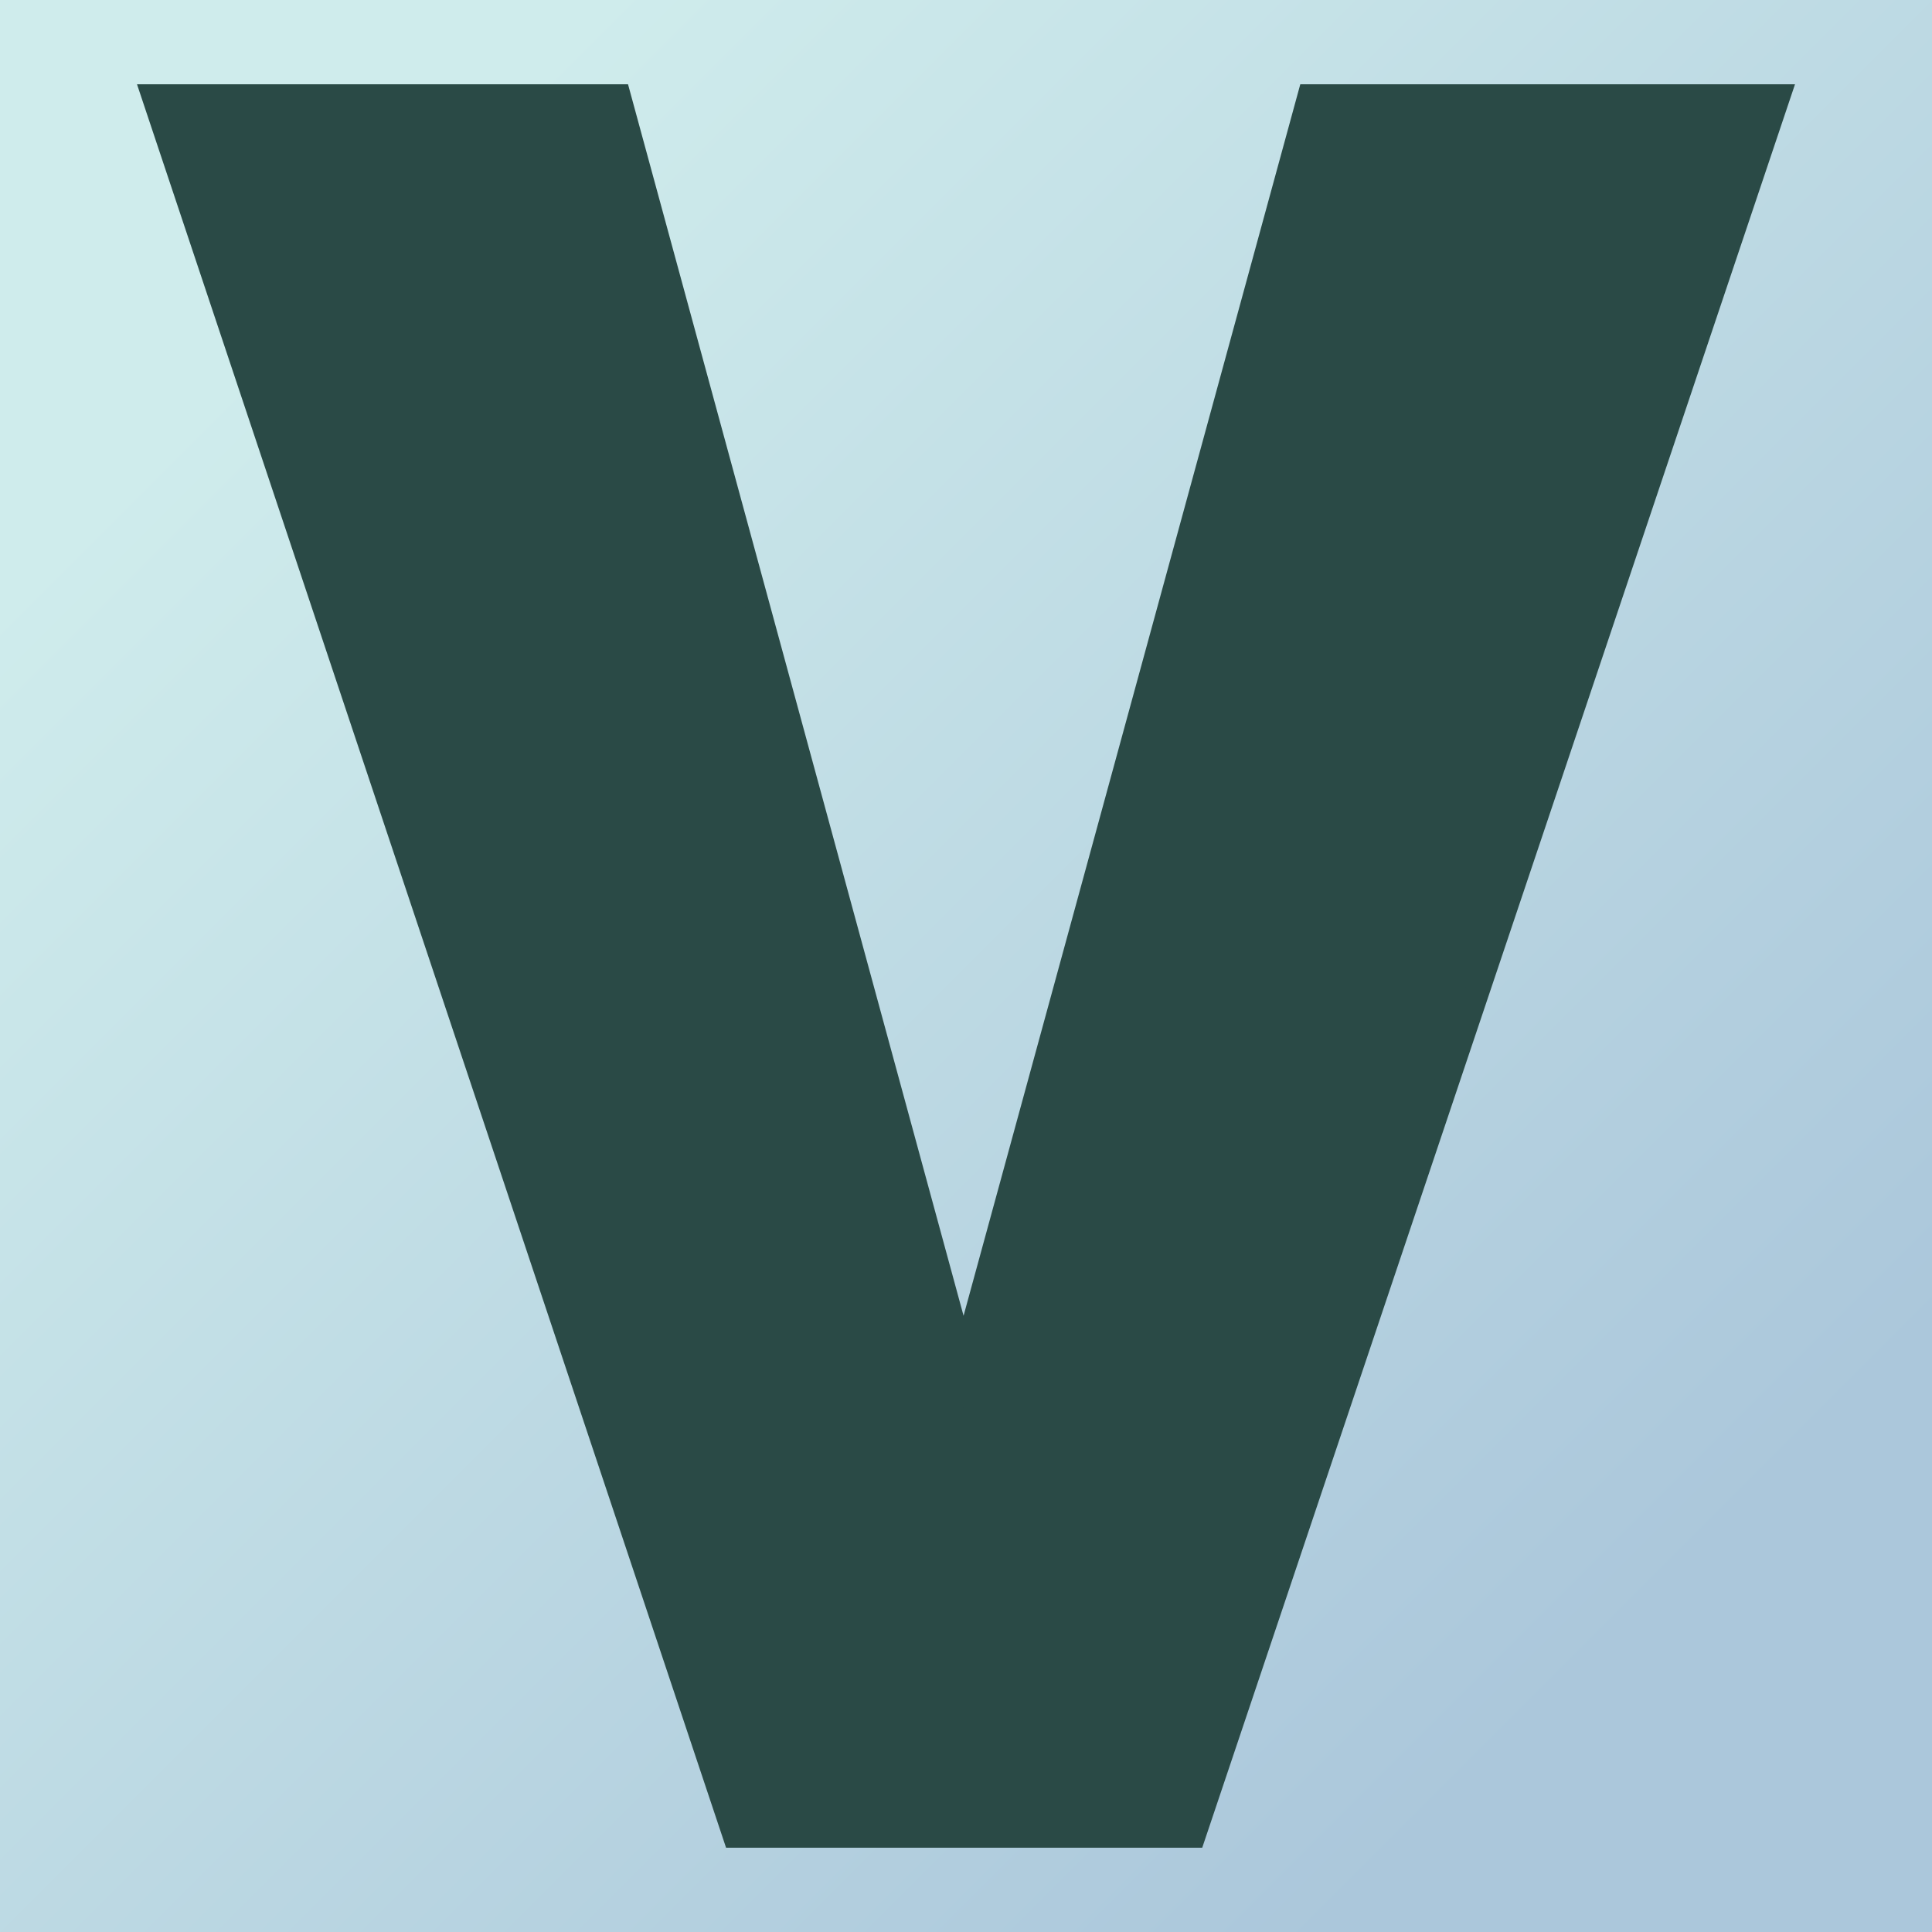
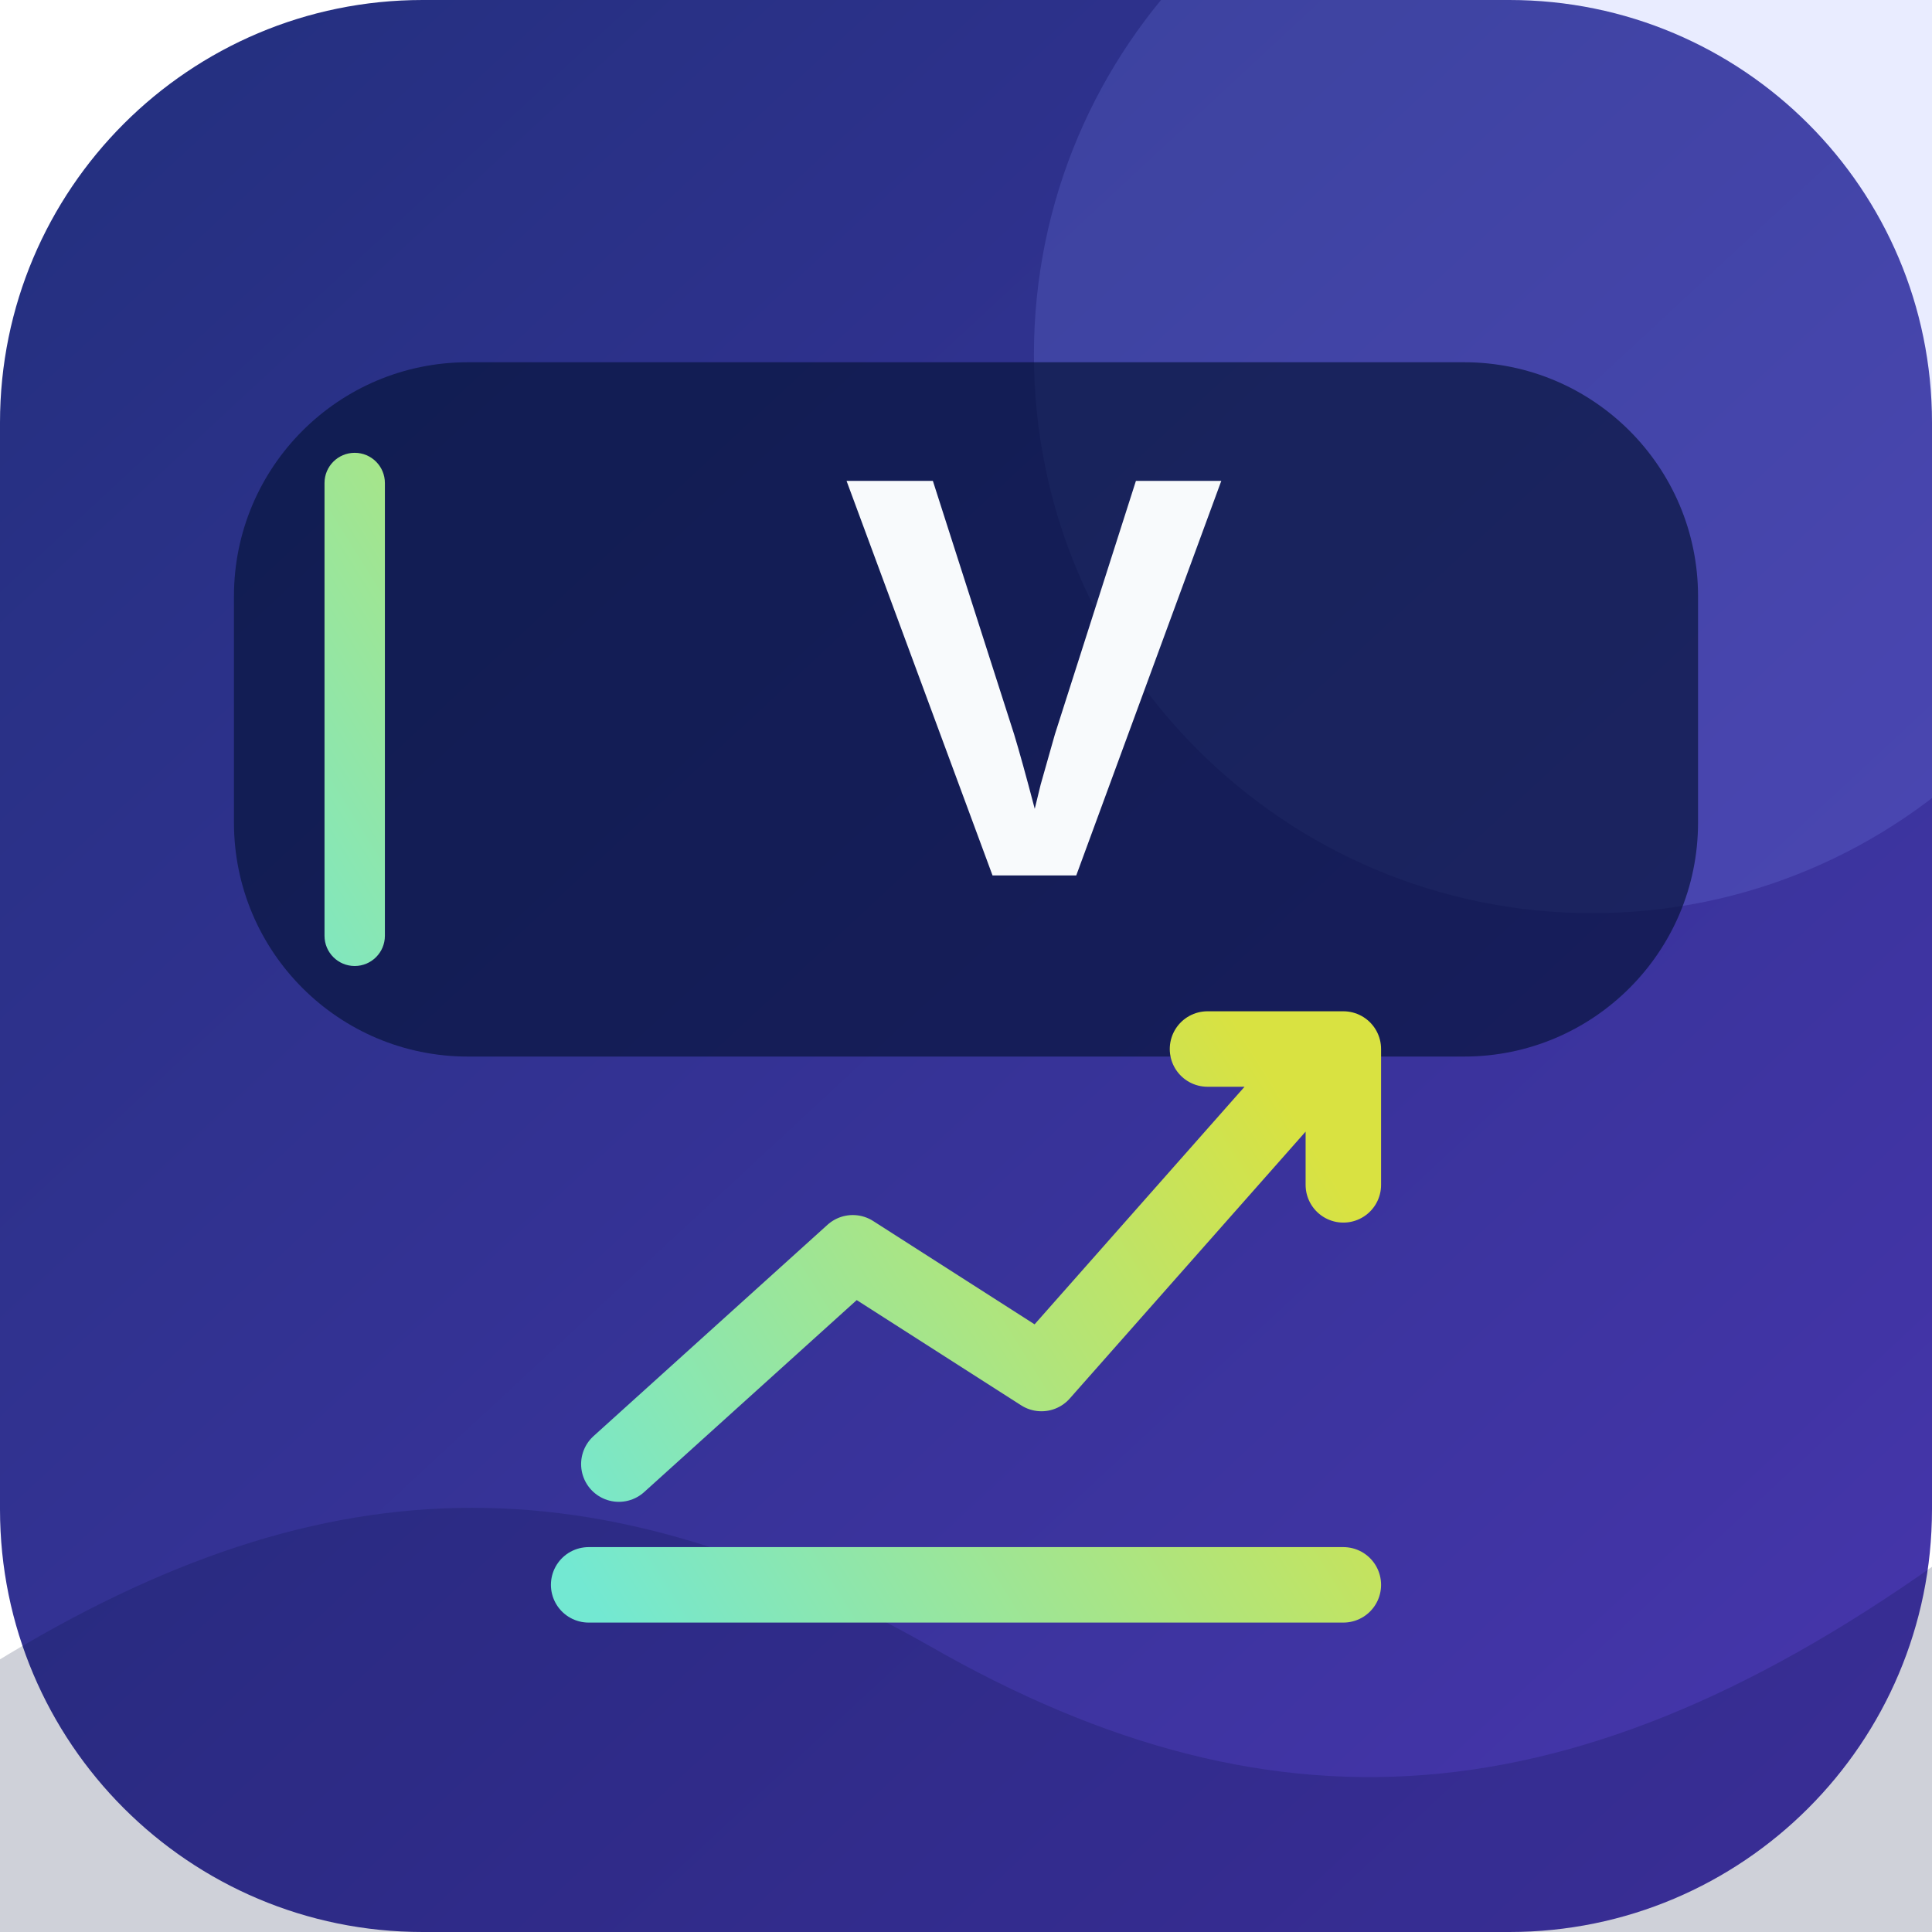
- <svg xmlns="http://www.w3.org/2000/svg" version="1.1" viewBox="0 0 200 200">
-   <rect width="200" height="200" fill="url('#gradient')" />
+ <svg xmlns="http://www.w3.org/2000/svg" viewBox="0 0 256 256" role="img" aria-labelledby="title desc">
  <defs>
-     <linearGradient id="gradient" gradientTransform="rotate(45 0.5 0.5)">
-       <stop offset="0%" stop-color="#cfecec" />
-       <stop offset="100%" stop-color="#abc7db" />
+     <linearGradient id="background" x1="23" y1="15" x2="233" y2="241" gradientUnits="userSpaceOnUse">
+       <stop stop-color="#253081" />
+       <stop offset="1" stop-color="#4535AA" />
+     </linearGradient>
+     <linearGradient id="accent" x1="82" y1="218" x2="178" y2="158" gradientUnits="userSpaceOnUse">
+       <stop stop-color="#73E8D2" />
+       <stop offset="1" stop-color="#D9E241" />
    </linearGradient>
  </defs>
-   <g>
-     <g fill="#2a4a46" transform="matrix(12.65934,0,0,12.65934,16.32043,190.0073)" stroke="#2a4a46" stroke-width="0.2">
-       <path d="M3.77-14.22L6.59-3.87L9.42-14.22L13.25-14.22L8.47 0L4.72 0L-0.03-14.22L3.77-14.22Z" />
-     </g>
-   </g>
+   <rect width="256" height="256" rx="56" fill="url(#background)" />
+   <circle cx="211" cy="47" r="74" fill="#8496FF" opacity=".18" />
+   <path d="M-5 223c45-29 82-31 128-5 47 27 88 23 138-14v62H-5Z" fill="#020B35" opacity=".19" />
+   <rect x="31" y="48" width="194" height="92" rx="31" fill="#07143C" fill-opacity=".68" />
+   <rect x="43" y="60" width="8" height="68" rx="4" fill="url(#accent)" />
+   <text x="137" y="116" fill="#F8FAFC" font-family="Arial, Helvetica, sans-serif" font-size="76" font-weight="800" letter-spacing="3" text-anchor="middle">V</text>
+   <path d="M78 210h100M82 194l31-28 25 16 38-43M160 139h18v18" fill="none" stroke="url(#accent)" stroke-linecap="round" stroke-linejoin="round" stroke-width="10" />
</svg>
